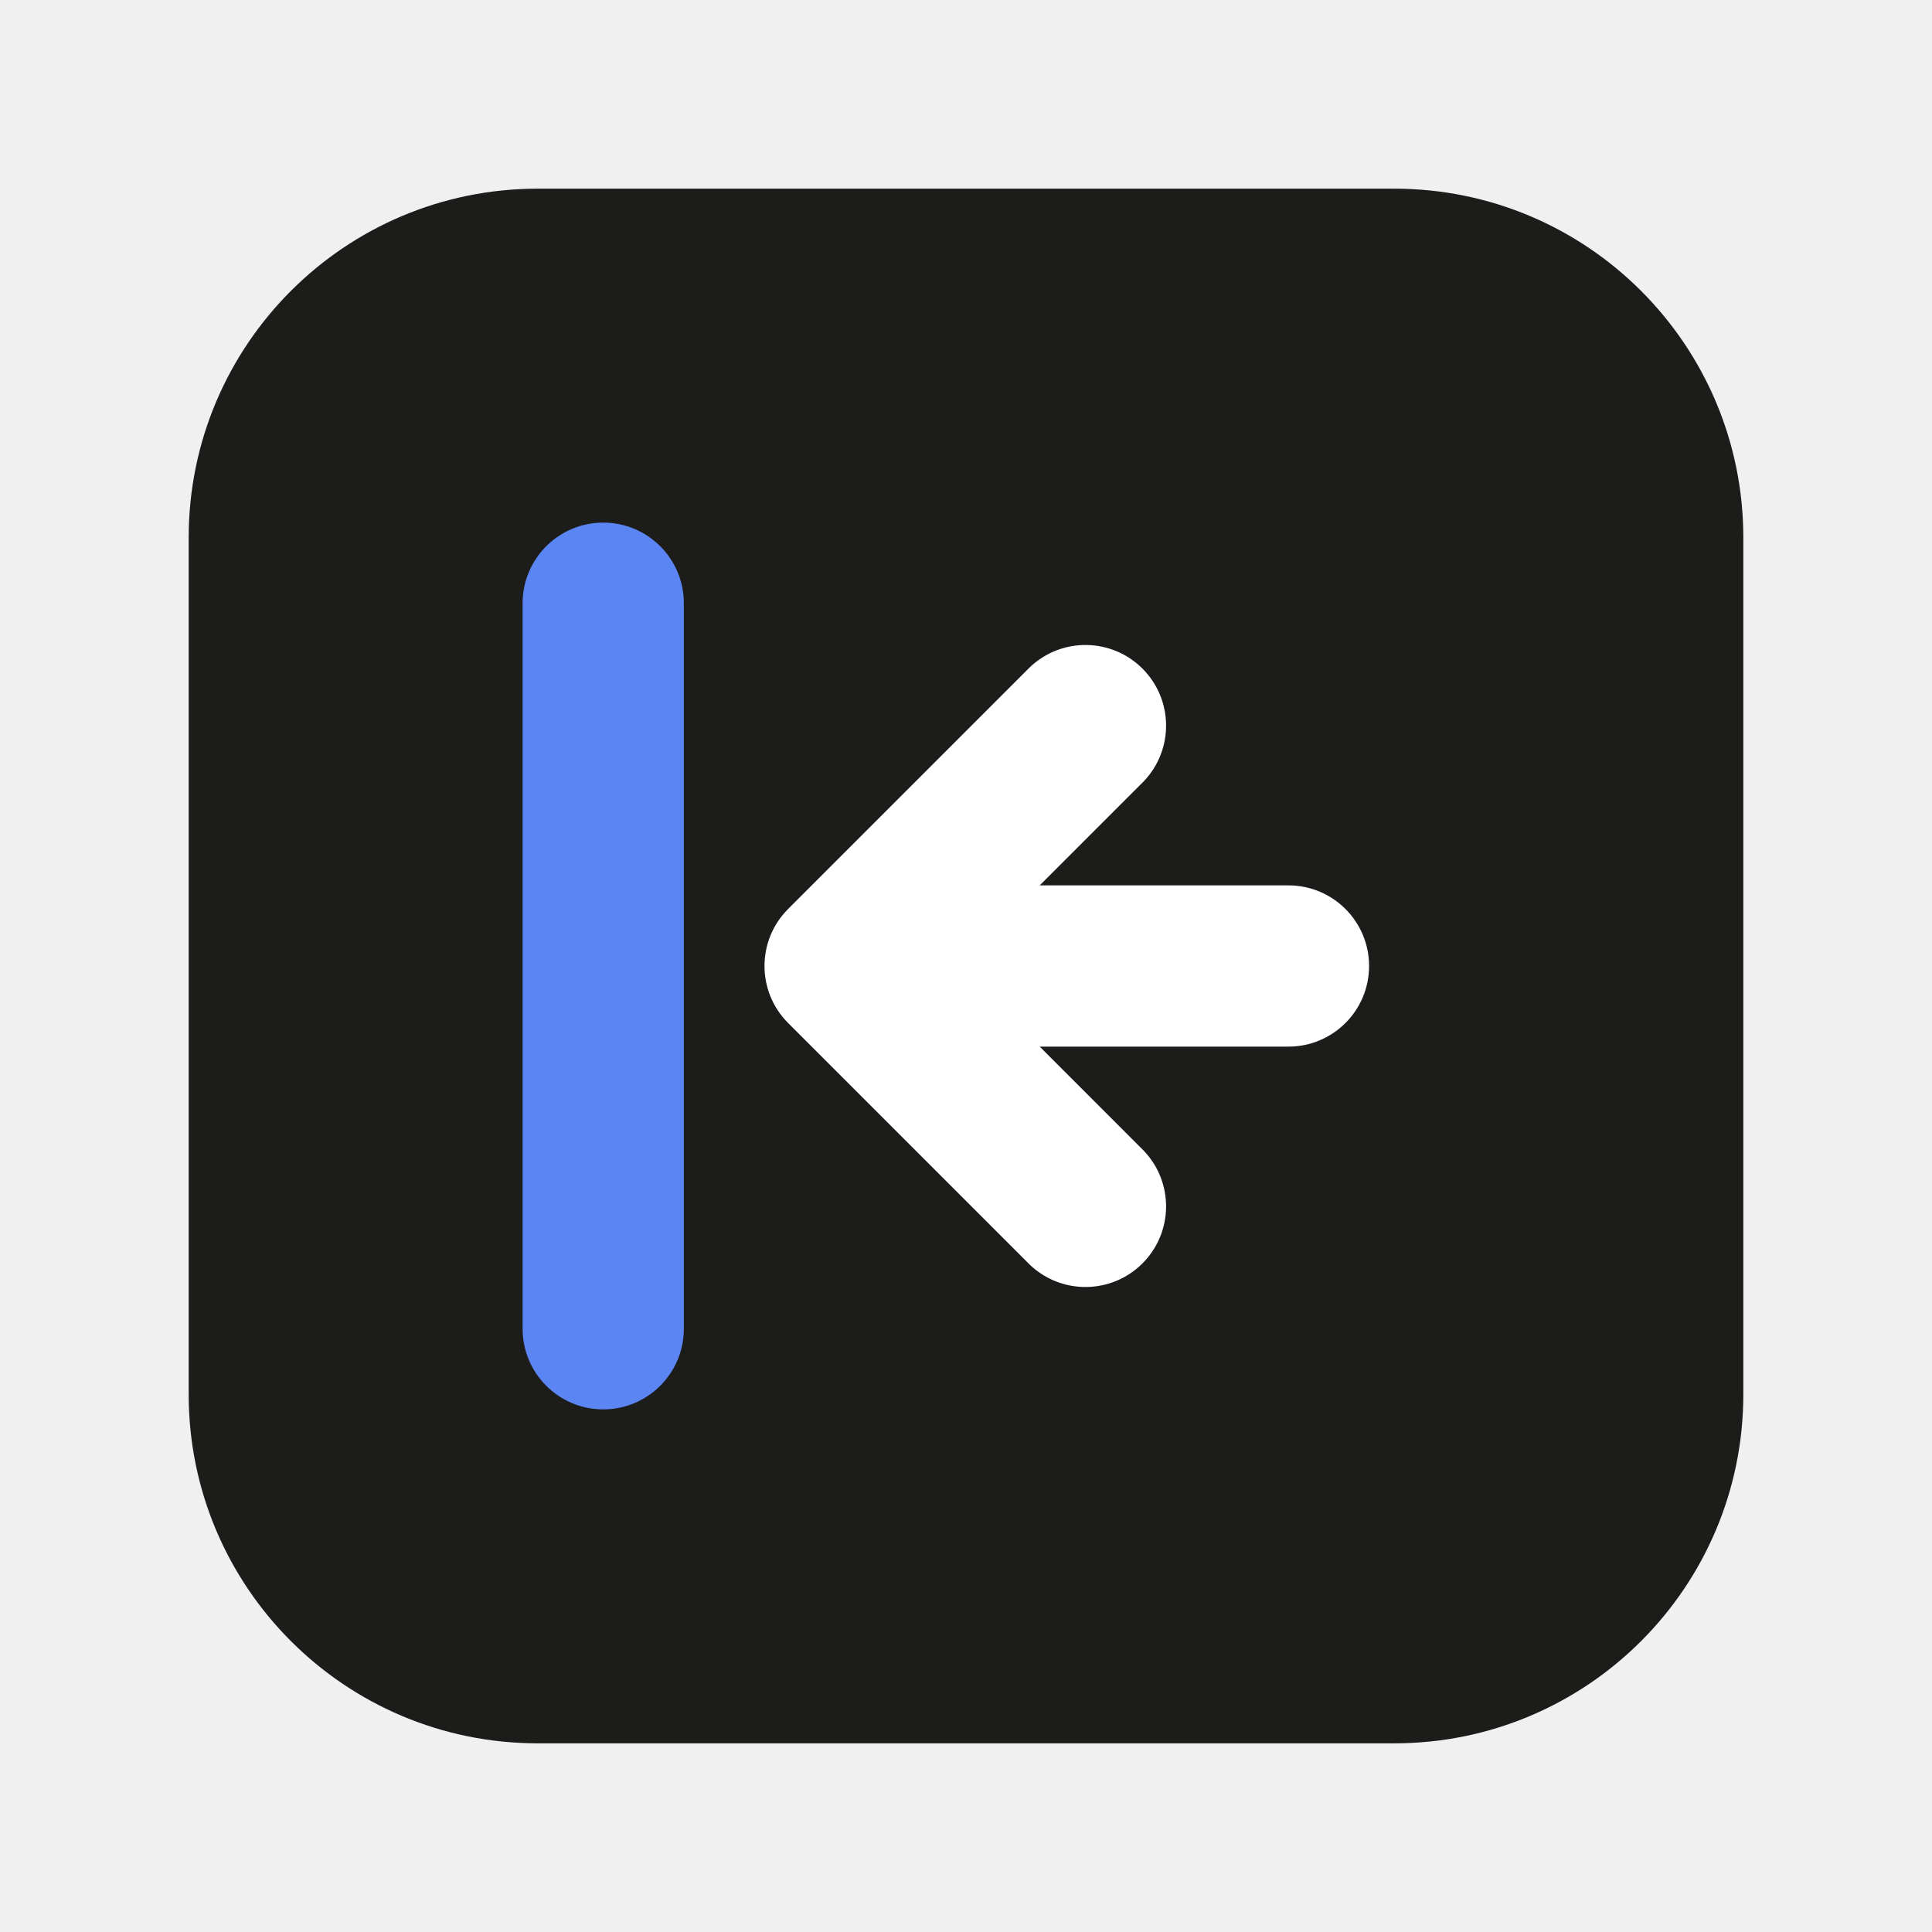
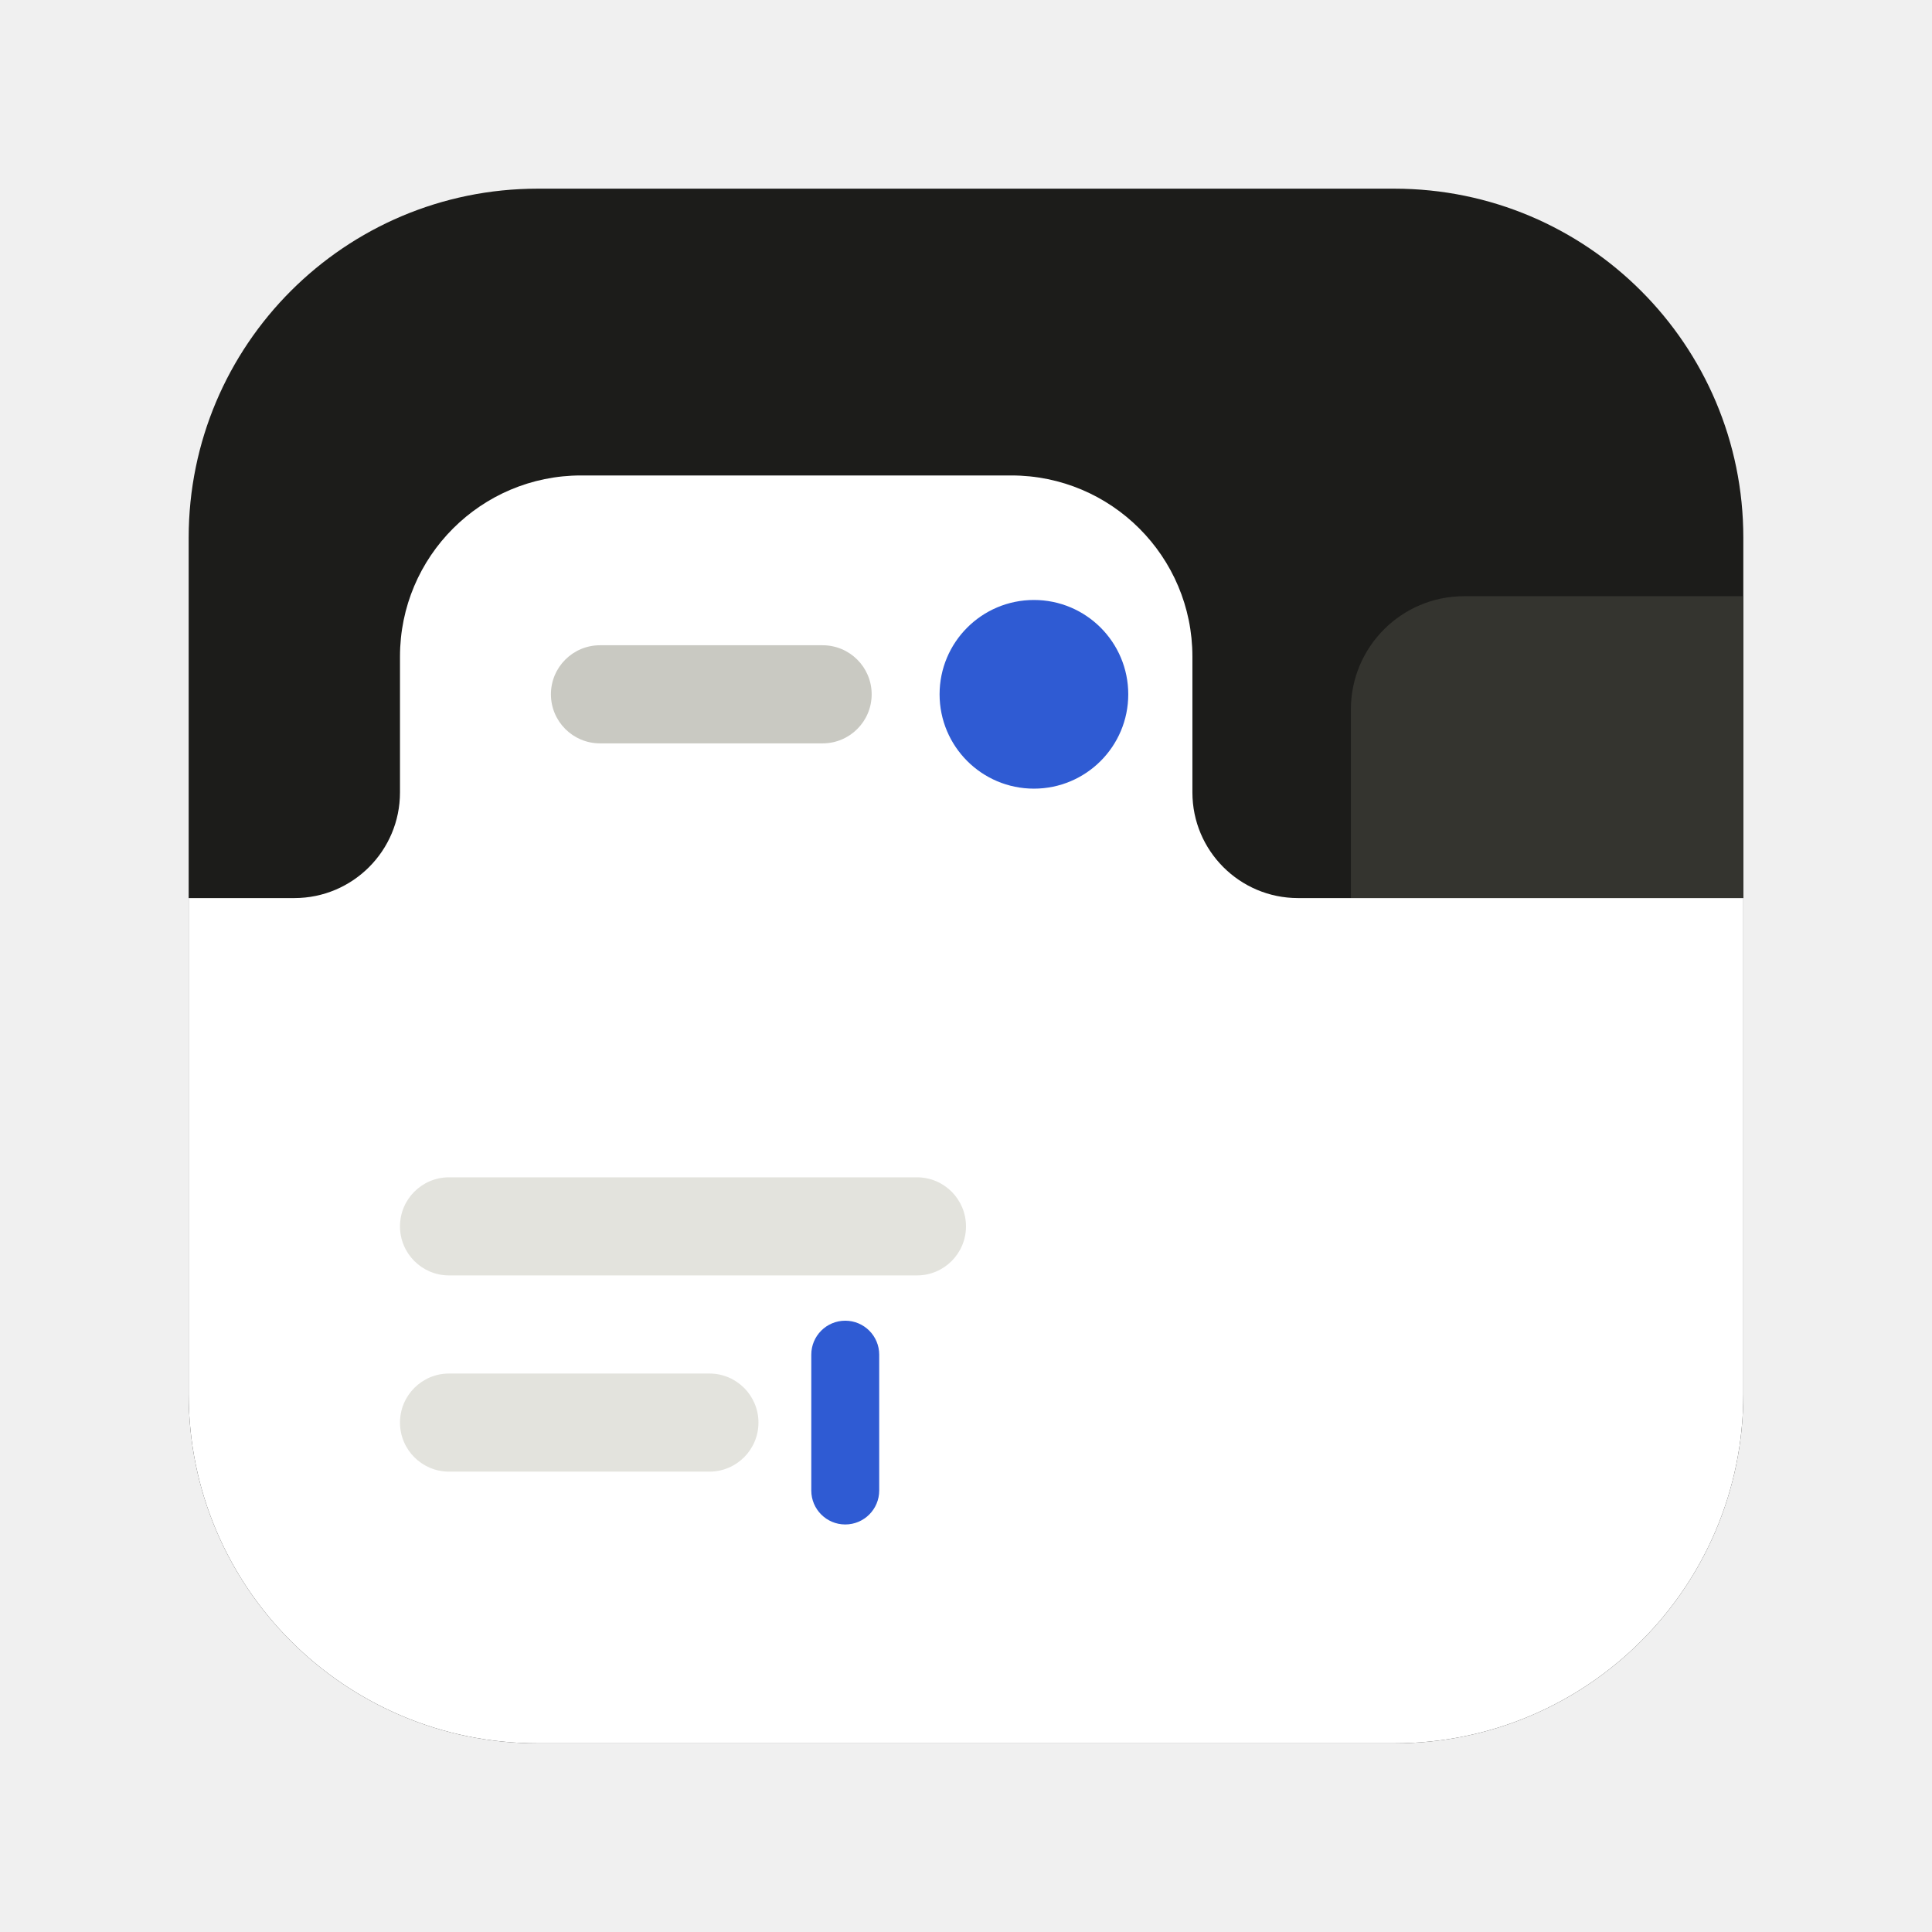
<svg xmlns="http://www.w3.org/2000/svg" viewBox="0 0 1024 1024" width="1024" height="1024" role="img">
-   <rect x="100" y="100" width="824" height="824" rx="185" fill="#1C1C1A" />
-   <g transform="translate(512 512) scale(2.6705) translate(-128 -128)">
-     <g id="symbol">
-       <path fill="#5B85F2" d="M40 56 A16 16 0 0 1 72 56 V200 A16 16 0 0 1 40 200 Z" />
-       <path fill="#FFFFFF" d="M142.63 112 H192 A16 16 0 0 1 192 144 H142.63 L163.31 164.69 A16 16 0 0 1 140.69 187.31 L92.69 139.31 A16 16 0 0 1 92.69 116.69 L140.69 68.69 A16 16 0 0 1 163.31 91.31 Z" />
-     </g>
+   <defs>
+     <clipPath id="tile">
+       <rect x="100" y="100" width="824" height="824" rx="185" />
+     </clipPath>
+   </defs>
+   <g clip-path="url(#tile)">
+     <rect x="0" y="0" width="1024" height="1024" fill="#1C1C1A" />
+     <path fill="#34342F" d="M716 476 V376 A60 60 0 0 1 776 316 H924 V476 Z" />
+     <path fill="#FFFFFF" d="M100 476 H156 A56 56 0 0 0 212 420 V348 A96 96 0 0 1 308 252 H536 A96 96 0 0 1 632 348 V420 A56 56 0 0 0 688 476 H924 V924 H100 Z" />
+     <path fill="#C9C9C2" d="M318 342 H436 A26 26 0 0 1 436 394 H318 A26 26 0 0 1 318 342 Z" />
+     <path fill="#2F5BD3" d="M498 368 A50 50 0 1 0 598 368 A50 50 0 1 0 498 368 Z" />
+     <path fill="#E3E3DD" d="M238 624 H486 A26 26 0 0 1 486 676 H238 A26 26 0 0 1 238 624 Z" />
+     <path fill="#E3E3DD" d="M238 728 H376 A26 26 0 0 1 376 780 H238 A26 26 0 0 1 238 728 Z" />
+     <rect x="430" y="700" width="36" height="108" rx="18" fill="#2F5BD3" />
  </g>
</svg>
